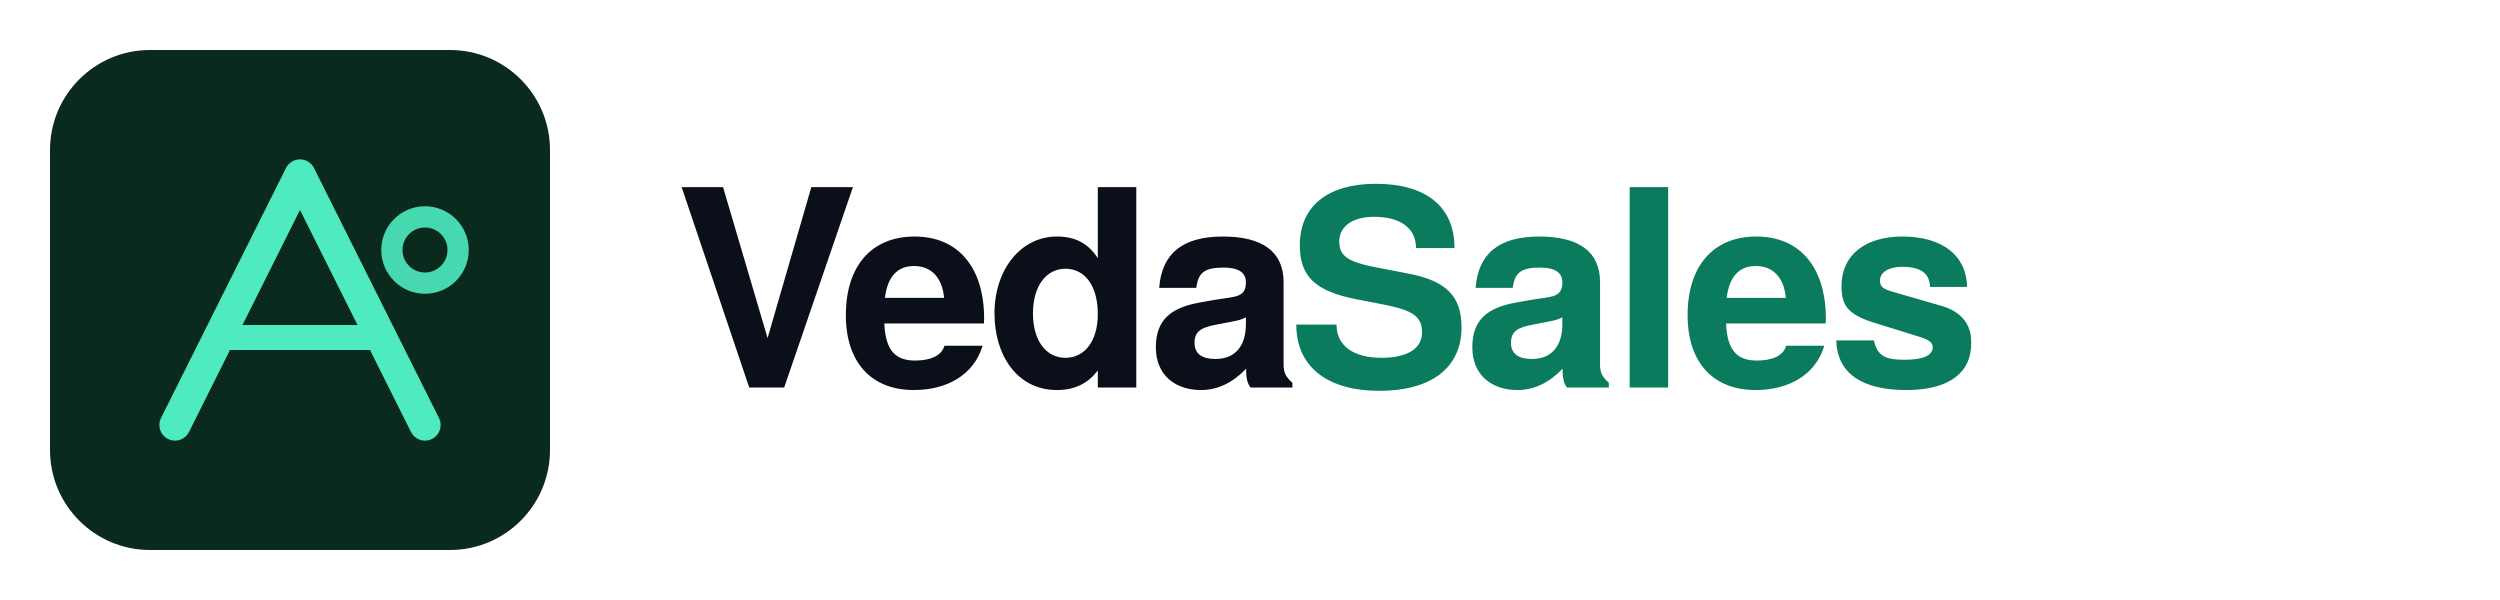
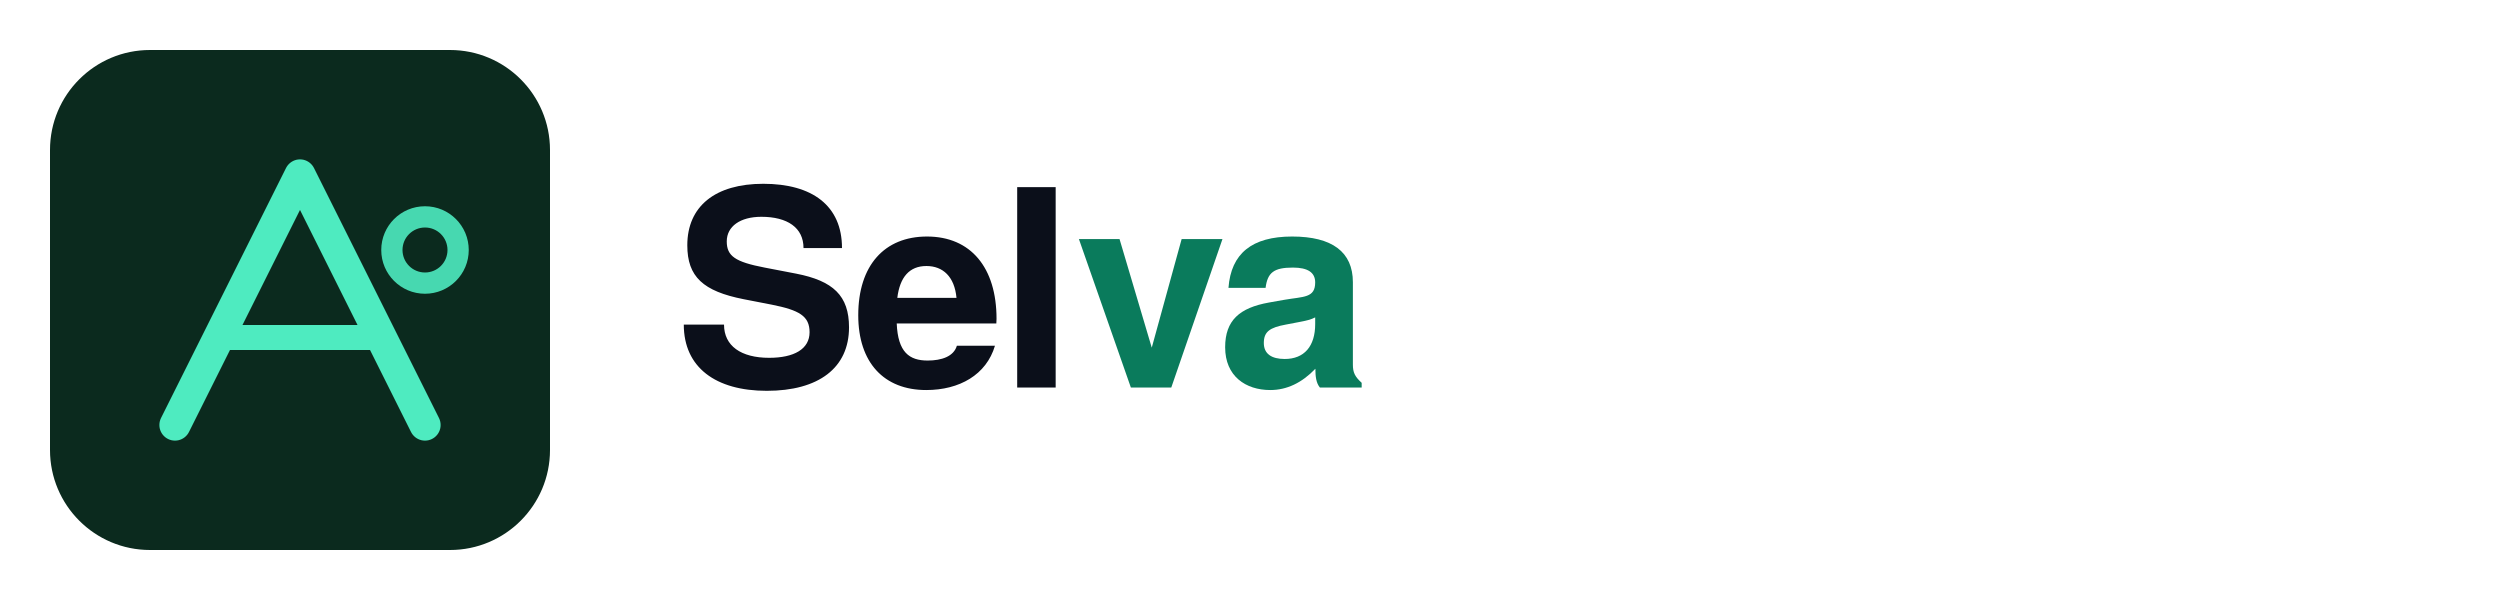
<svg xmlns="http://www.w3.org/2000/svg" width="200" height="48" viewBox="0 0 200 48" fill="none">
  <rect width="200" height="48" fill="#FFFFFF" />
  <rect x="4" y="4" width="40" height="40" rx="8" fill="#0B2A1E" />
  <path d="M14 34 L24 14 L34 34" stroke="#4EEBC0" stroke-width="2.5" stroke-linecap="round" stroke-linejoin="round" fill="none" />
  <path d="M17.5 27 L30.5 27" stroke="#4EEBC0" stroke-width="2" stroke-linecap="round" fill="none" />
  <circle cx="34" cy="20" r="3.5" fill="#4EEBC0" opacity="0.9" />
  <circle cx="34" cy="20" r="1.8" fill="#0B2A1E" />
-   <text x="54" y="31" font-family="'Sora', 'Helvetica Neue', sans-serif" font-weight="700" font-size="22" letter-spacing="-0.5" fill="#0B0F1A">Veda</text>
-   <text x="103" y="31" font-family="'Sora', 'Helvetica Neue', sans-serif" font-weight="700" font-size="22" letter-spacing="-0.5" fill="#0A7B5C">Sales</text>
+   <text x="54" y="31" font-family="'Sora', 'Helvetica Neue', sans-serif" font-weight="700" font-size="22" letter-spacing="-0.5" fill="#0B0F1A">Sel</text>
+   <text x="86" y="31" font-family="'Sora', 'Helvetica Neue', sans-serif" font-weight="700" font-size="22" letter-spacing="-0.5" fill="#0A7B5C">va</text>
</svg>
